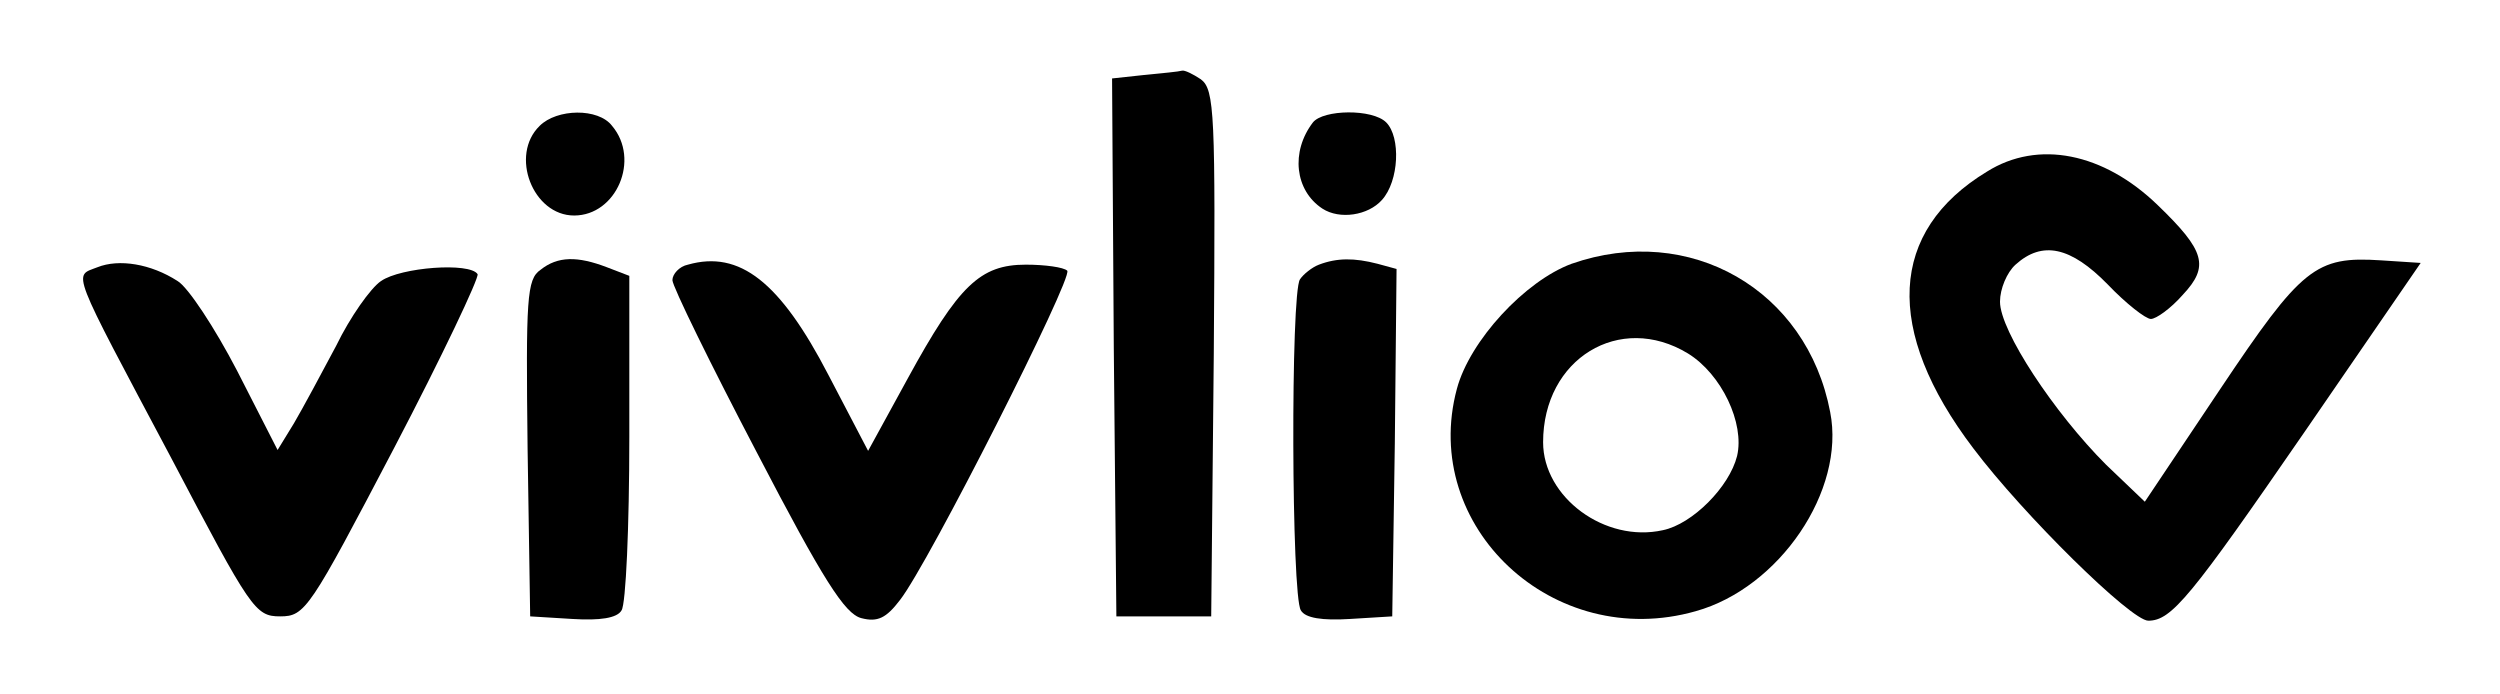
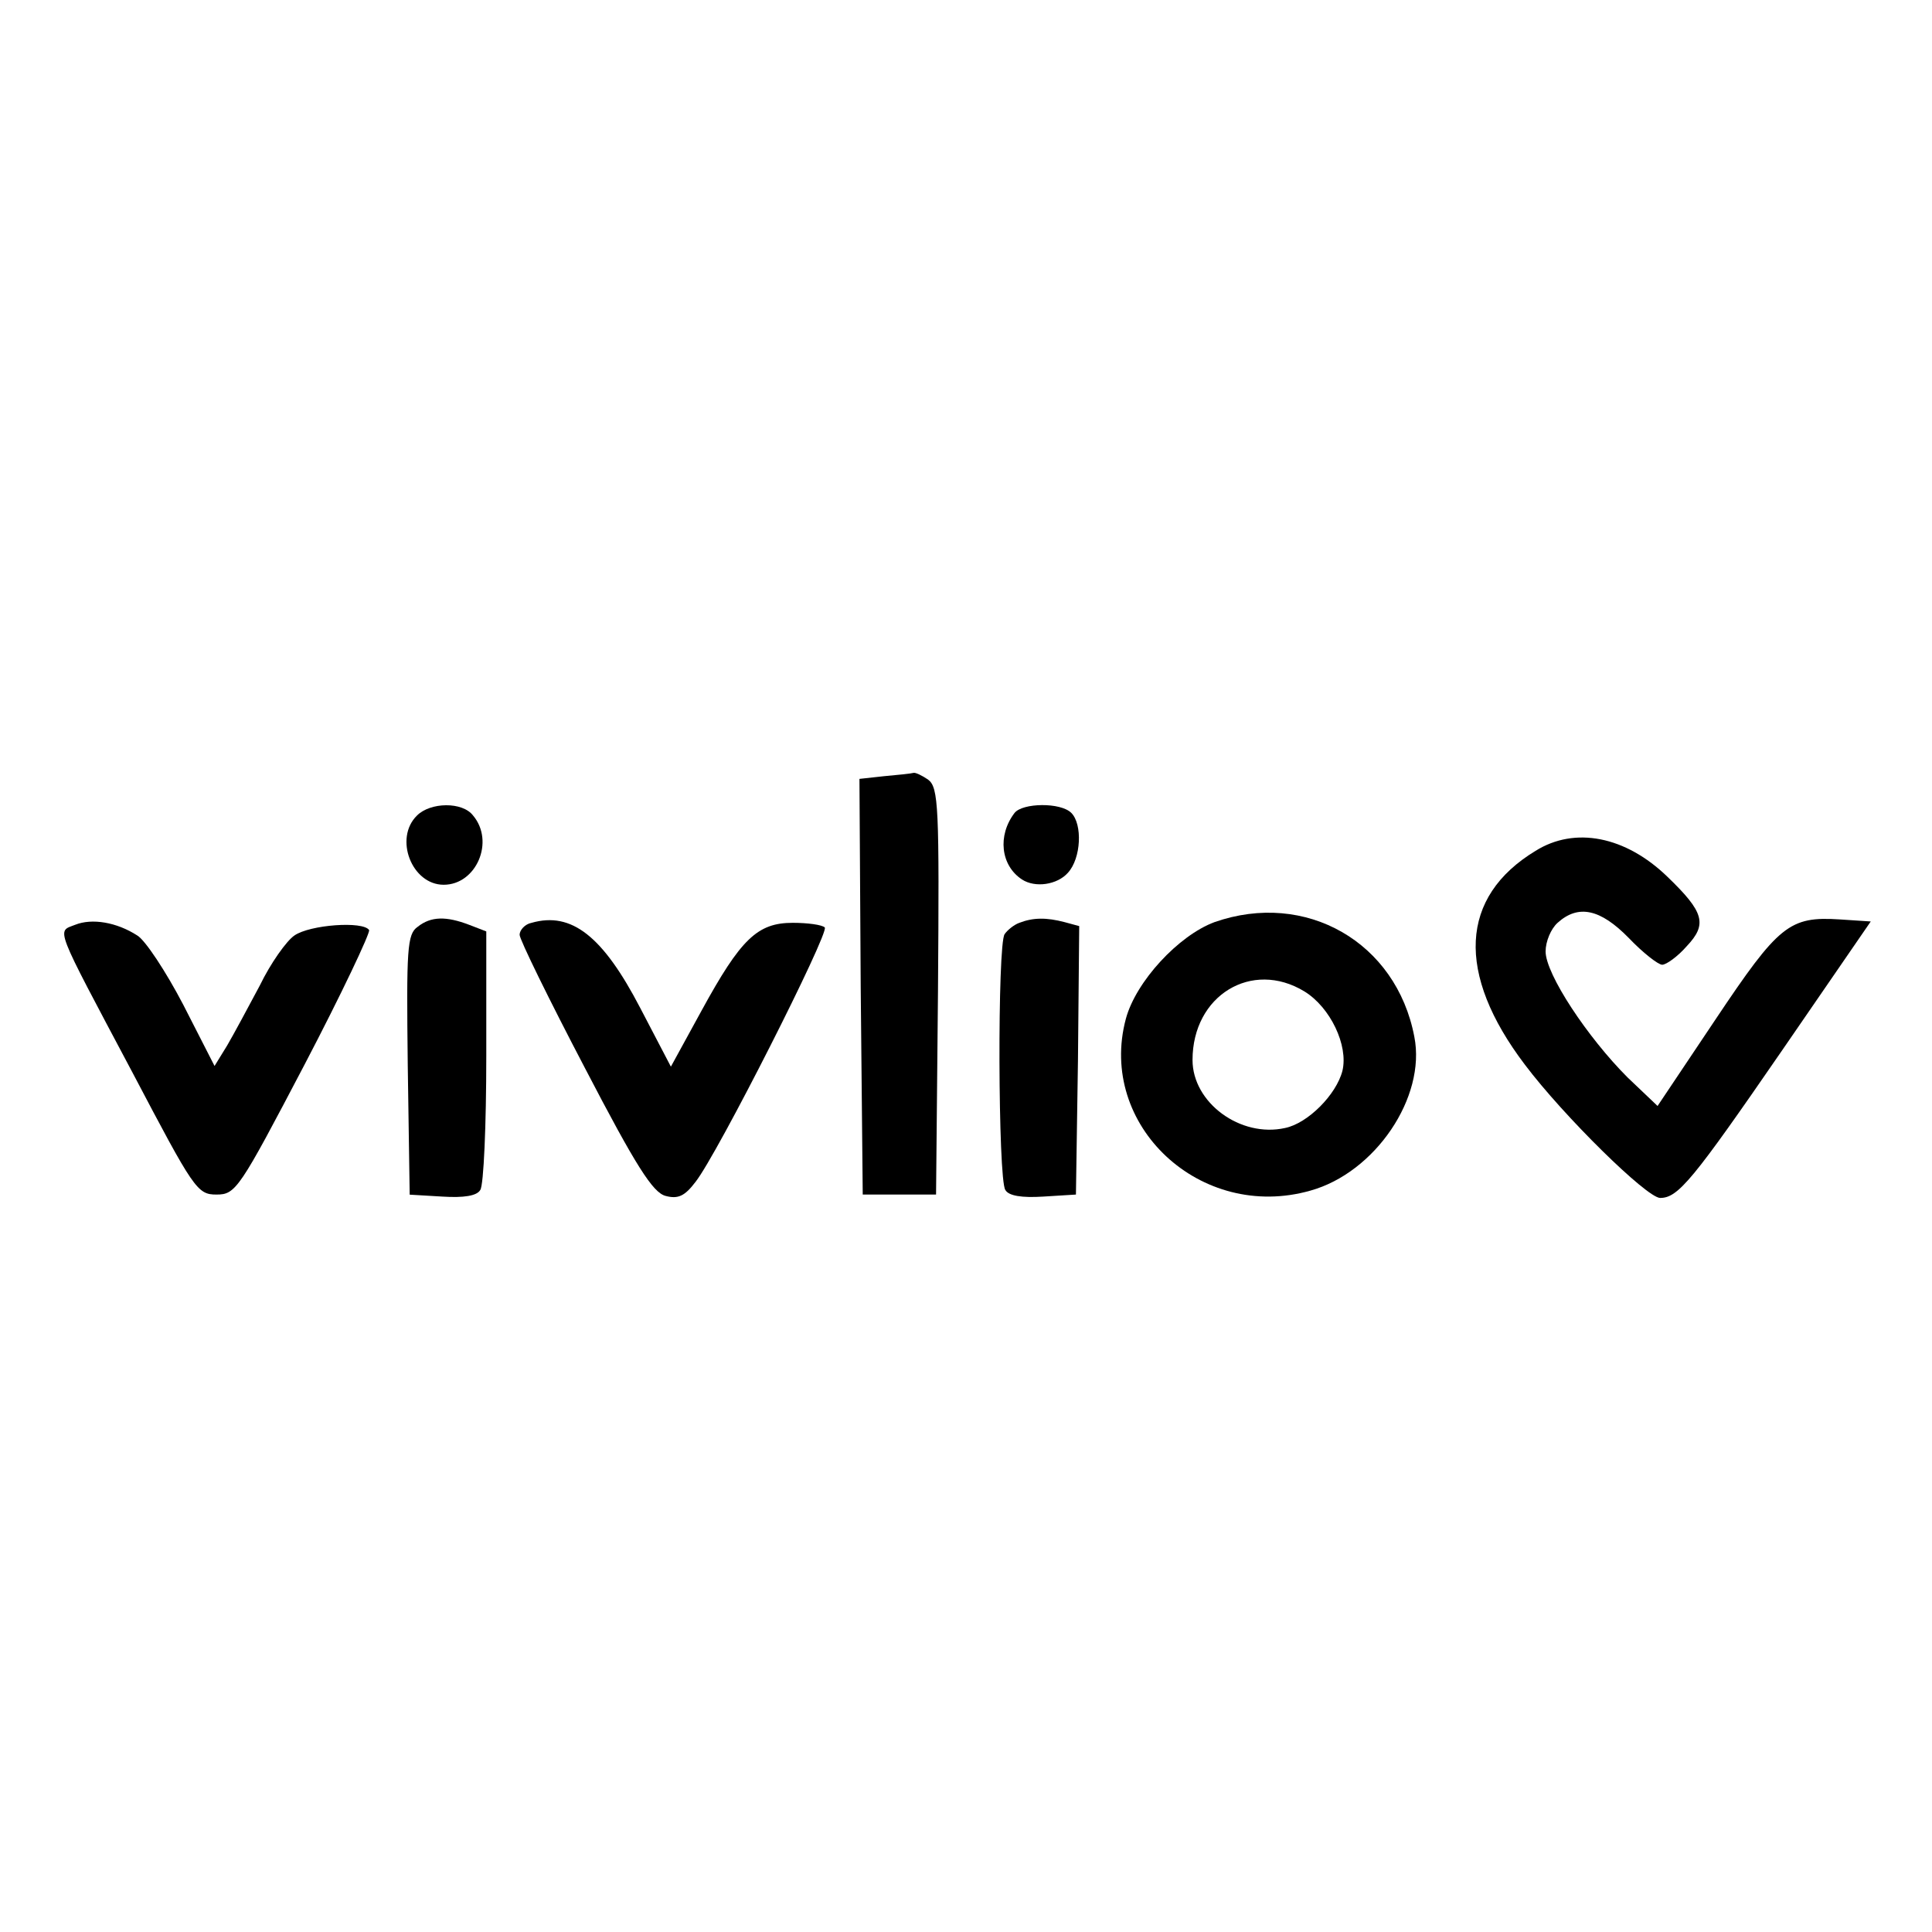
- <svg xmlns="http://www.w3.org/2000/svg" width="256" height="71" viewBox="0 0 256 71">
-   <path d="M117.142 7.68L113.876 8.033L114.052 35.575L114.317 63.117H119.172H124.028L124.292 36.193C124.469 11.652 124.381 9.181 122.968 8.121C122.174 7.592 121.291 7.15 121.026 7.239C120.761 7.327 118.996 7.503 117.142 7.68Z" />
-   <path d="M55.261 12.888C52.171 15.889 54.554 22.069 58.792 22.069C63.117 22.069 65.589 16.331 62.676 12.888C61.264 11.034 57.026 11.123 55.261 12.888Z" />
-   <path d="M134.444 12.535C132.149 15.537 132.59 19.509 135.415 21.363C137.181 22.51 140.094 22.069 141.506 20.48C143.272 18.538 143.448 14.036 141.948 12.535C140.535 11.123 135.503 11.211 134.444 12.535Z" />
-   <path d="M203.476 17.567C193.412 23.658 192.883 33.81 202.064 45.903C207.184 52.701 218.218 63.559 219.984 63.559C222.367 63.559 224.309 61.175 236.05 44.138L247.879 26.924L243.818 26.659C237.109 26.218 235.697 27.366 227.31 39.901L219.63 51.377L215.658 47.581C210.361 42.284 204.8 33.898 204.8 30.896C204.8 29.572 205.506 27.895 206.389 27.101C209.126 24.629 212.039 25.247 215.835 29.131C217.688 31.073 219.719 32.662 220.248 32.662C220.778 32.662 222.279 31.603 223.515 30.19C226.251 27.277 225.81 25.688 220.955 21.01C215.393 15.625 208.684 14.301 203.476 17.567Z" />
-   <path d="M160.927 27.012C156.16 28.778 150.51 34.869 149.186 39.812C145.39 53.937 159.073 66.737 173.639 62.587C182.201 60.204 188.999 50.229 187.41 42.196C185.026 29.661 173.021 22.775 160.927 27.012ZM172.844 36.193C176.287 38.312 178.67 43.343 177.876 46.698C177.081 49.876 173.286 53.672 170.284 54.29C164.37 55.614 158.014 50.935 158.014 45.285C158.014 36.723 165.87 31.956 172.844 36.193Z" />
-   <path d="M9.975 27.366C7.503 28.337 7.062 27.189 17.567 46.963C25.688 62.411 26.13 63.117 28.69 63.117C31.25 63.117 31.691 62.411 40.342 45.903C45.285 36.458 49.081 28.425 48.905 28.072C48.11 26.836 41.048 27.366 39.018 28.778C37.959 29.484 35.84 32.486 34.428 35.399C32.927 38.223 30.985 41.843 30.102 43.343L28.425 46.08L24.276 37.959C21.981 33.545 19.244 29.396 18.185 28.778C15.448 27.012 12.182 26.483 9.975 27.366Z" />
-   <path d="M55.349 27.63C53.937 28.601 53.848 30.543 54.025 45.903L54.29 63.117L58.615 63.382C61.44 63.559 63.206 63.294 63.647 62.499C64.088 61.881 64.442 53.937 64.442 44.756V28.248L62.146 27.366C59.145 26.218 57.115 26.218 55.349 27.63Z" />
-   <path d="M70.444 27.101C69.561 27.277 68.855 28.072 68.855 28.69C68.855 29.308 72.739 37.252 77.506 46.345C84.303 59.41 86.51 62.852 88.188 63.294C89.865 63.735 90.748 63.294 92.16 61.44C95.073 57.733 109.903 28.425 109.286 27.719C108.932 27.366 106.99 27.101 105.048 27.101C100.37 27.101 98.163 29.219 92.954 38.753L88.894 46.168L84.833 38.4C79.89 28.866 75.741 25.6 70.444 27.101Z" />
-   <path d="M135.062 27.101C134.356 27.366 133.473 28.072 133.12 28.601C132.149 29.925 132.237 61.087 133.208 62.499C133.65 63.294 135.415 63.559 138.24 63.382L142.566 63.117L142.83 45.374L143.007 27.542L141.065 27.012C138.681 26.395 136.916 26.395 135.062 27.101Z" />
+ <svg xmlns="http://www.w3.org/2000/svg" viewBox="0 0 20 20" fill="currentColor">
+   <path d="M9.152 8.035L8.897 8.063L8.91 10.215L8.931 12.366H9.31H9.69L9.71 10.263C9.724 8.346 9.717 8.153 9.607 8.07C9.545 8.028 9.476 7.994 9.455 8.001C9.434 8.008 9.297 8.022 9.152 8.035Z" />
+   <path d="M4.317 8.442C4.076 8.677 4.262 9.159 4.593 9.159C4.931 9.159 5.124 8.711 4.897 8.442C4.786 8.297 4.455 8.304 4.317 8.442Z" />
+   <path d="M10.503 8.415C10.324 8.649 10.359 8.959 10.579 9.104C10.717 9.194 10.945 9.159 11.055 9.035C11.193 8.884 11.207 8.532 11.09 8.415C10.979 8.304 10.586 8.311 10.503 8.415Z" />
+   <path d="M15.896 8.808C15.11 9.284 15.069 10.077 15.786 11.022C16.186 11.553 17.048 12.401 17.186 12.401C17.372 12.401 17.524 12.215 18.441 10.884L19.366 9.539L19.048 9.518C18.524 9.484 18.414 9.573 17.759 10.553L17.159 11.449L16.848 11.153C16.434 10.739 16 10.084 16 9.849C16 9.746 16.055 9.615 16.124 9.553C16.338 9.36 16.566 9.408 16.862 9.711C17.007 9.863 17.166 9.987 17.207 9.987C17.248 9.987 17.366 9.904 17.462 9.794C17.676 9.567 17.641 9.442 17.262 9.077C16.828 8.656 16.303 8.553 15.896 8.808Z" />
+   <path d="M12.572 9.546C12.2 9.684 11.759 10.16 11.655 10.546C11.359 11.649 12.428 12.649 13.566 12.325C14.234 12.139 14.765 11.36 14.641 10.732C14.455 9.753 13.517 9.215 12.572 9.546ZM13.503 10.263C13.772 10.428 13.959 10.822 13.897 11.084C13.834 11.332 13.538 11.629 13.303 11.677C12.841 11.78 12.345 11.415 12.345 10.973C12.345 10.304 12.959 9.932 13.503 10.263Z" />
+   <path d="M0.779 9.573C0.586 9.649 0.552 9.559 1.372 11.104C2.007 12.311 2.041 12.366 2.241 12.366C2.441 12.366 2.476 12.311 3.152 11.022C3.538 10.284 3.834 9.656 3.821 9.628C3.759 9.532 3.207 9.573 3.048 9.684C2.966 9.739 2.8 9.973 2.69 10.201C2.572 10.422 2.421 10.704 2.352 10.822L2.221 11.035L1.897 10.401C1.717 10.056 1.503 9.732 1.421 9.684C1.207 9.546 0.952 9.504 0.779 9.573Z" />
+   <path d="M4.324 9.594C4.214 9.67 4.207 9.822 4.221 11.022L4.241 12.367L4.579 12.387C4.8 12.401 4.938 12.38 4.972 12.318C5.007 12.27 5.034 11.649 5.034 10.932V9.642L4.855 9.573C4.621 9.484 4.462 9.484 4.324 9.594Z" />
+   <path d="M5.503 9.553C5.434 9.566 5.379 9.629 5.379 9.677C5.379 9.725 5.683 10.346 6.055 11.056C6.586 12.077 6.759 12.346 6.89 12.38C7.021 12.415 7.09 12.38 7.2 12.235C7.428 11.946 8.586 9.656 8.538 9.601C8.51 9.573 8.359 9.553 8.207 9.553C7.841 9.553 7.669 9.718 7.262 10.463L6.945 11.042L6.628 10.435C6.241 9.691 5.917 9.435 5.503 9.553Z" />
+   <path d="M10.552 9.553C10.496 9.573 10.428 9.629 10.4 9.67C10.324 9.773 10.331 12.208 10.407 12.318C10.441 12.38 10.579 12.401 10.8 12.387L11.138 12.366L11.159 10.98L11.172 9.587L11.021 9.546C10.834 9.497 10.697 9.497 10.552 9.553Z" />
</svg>
